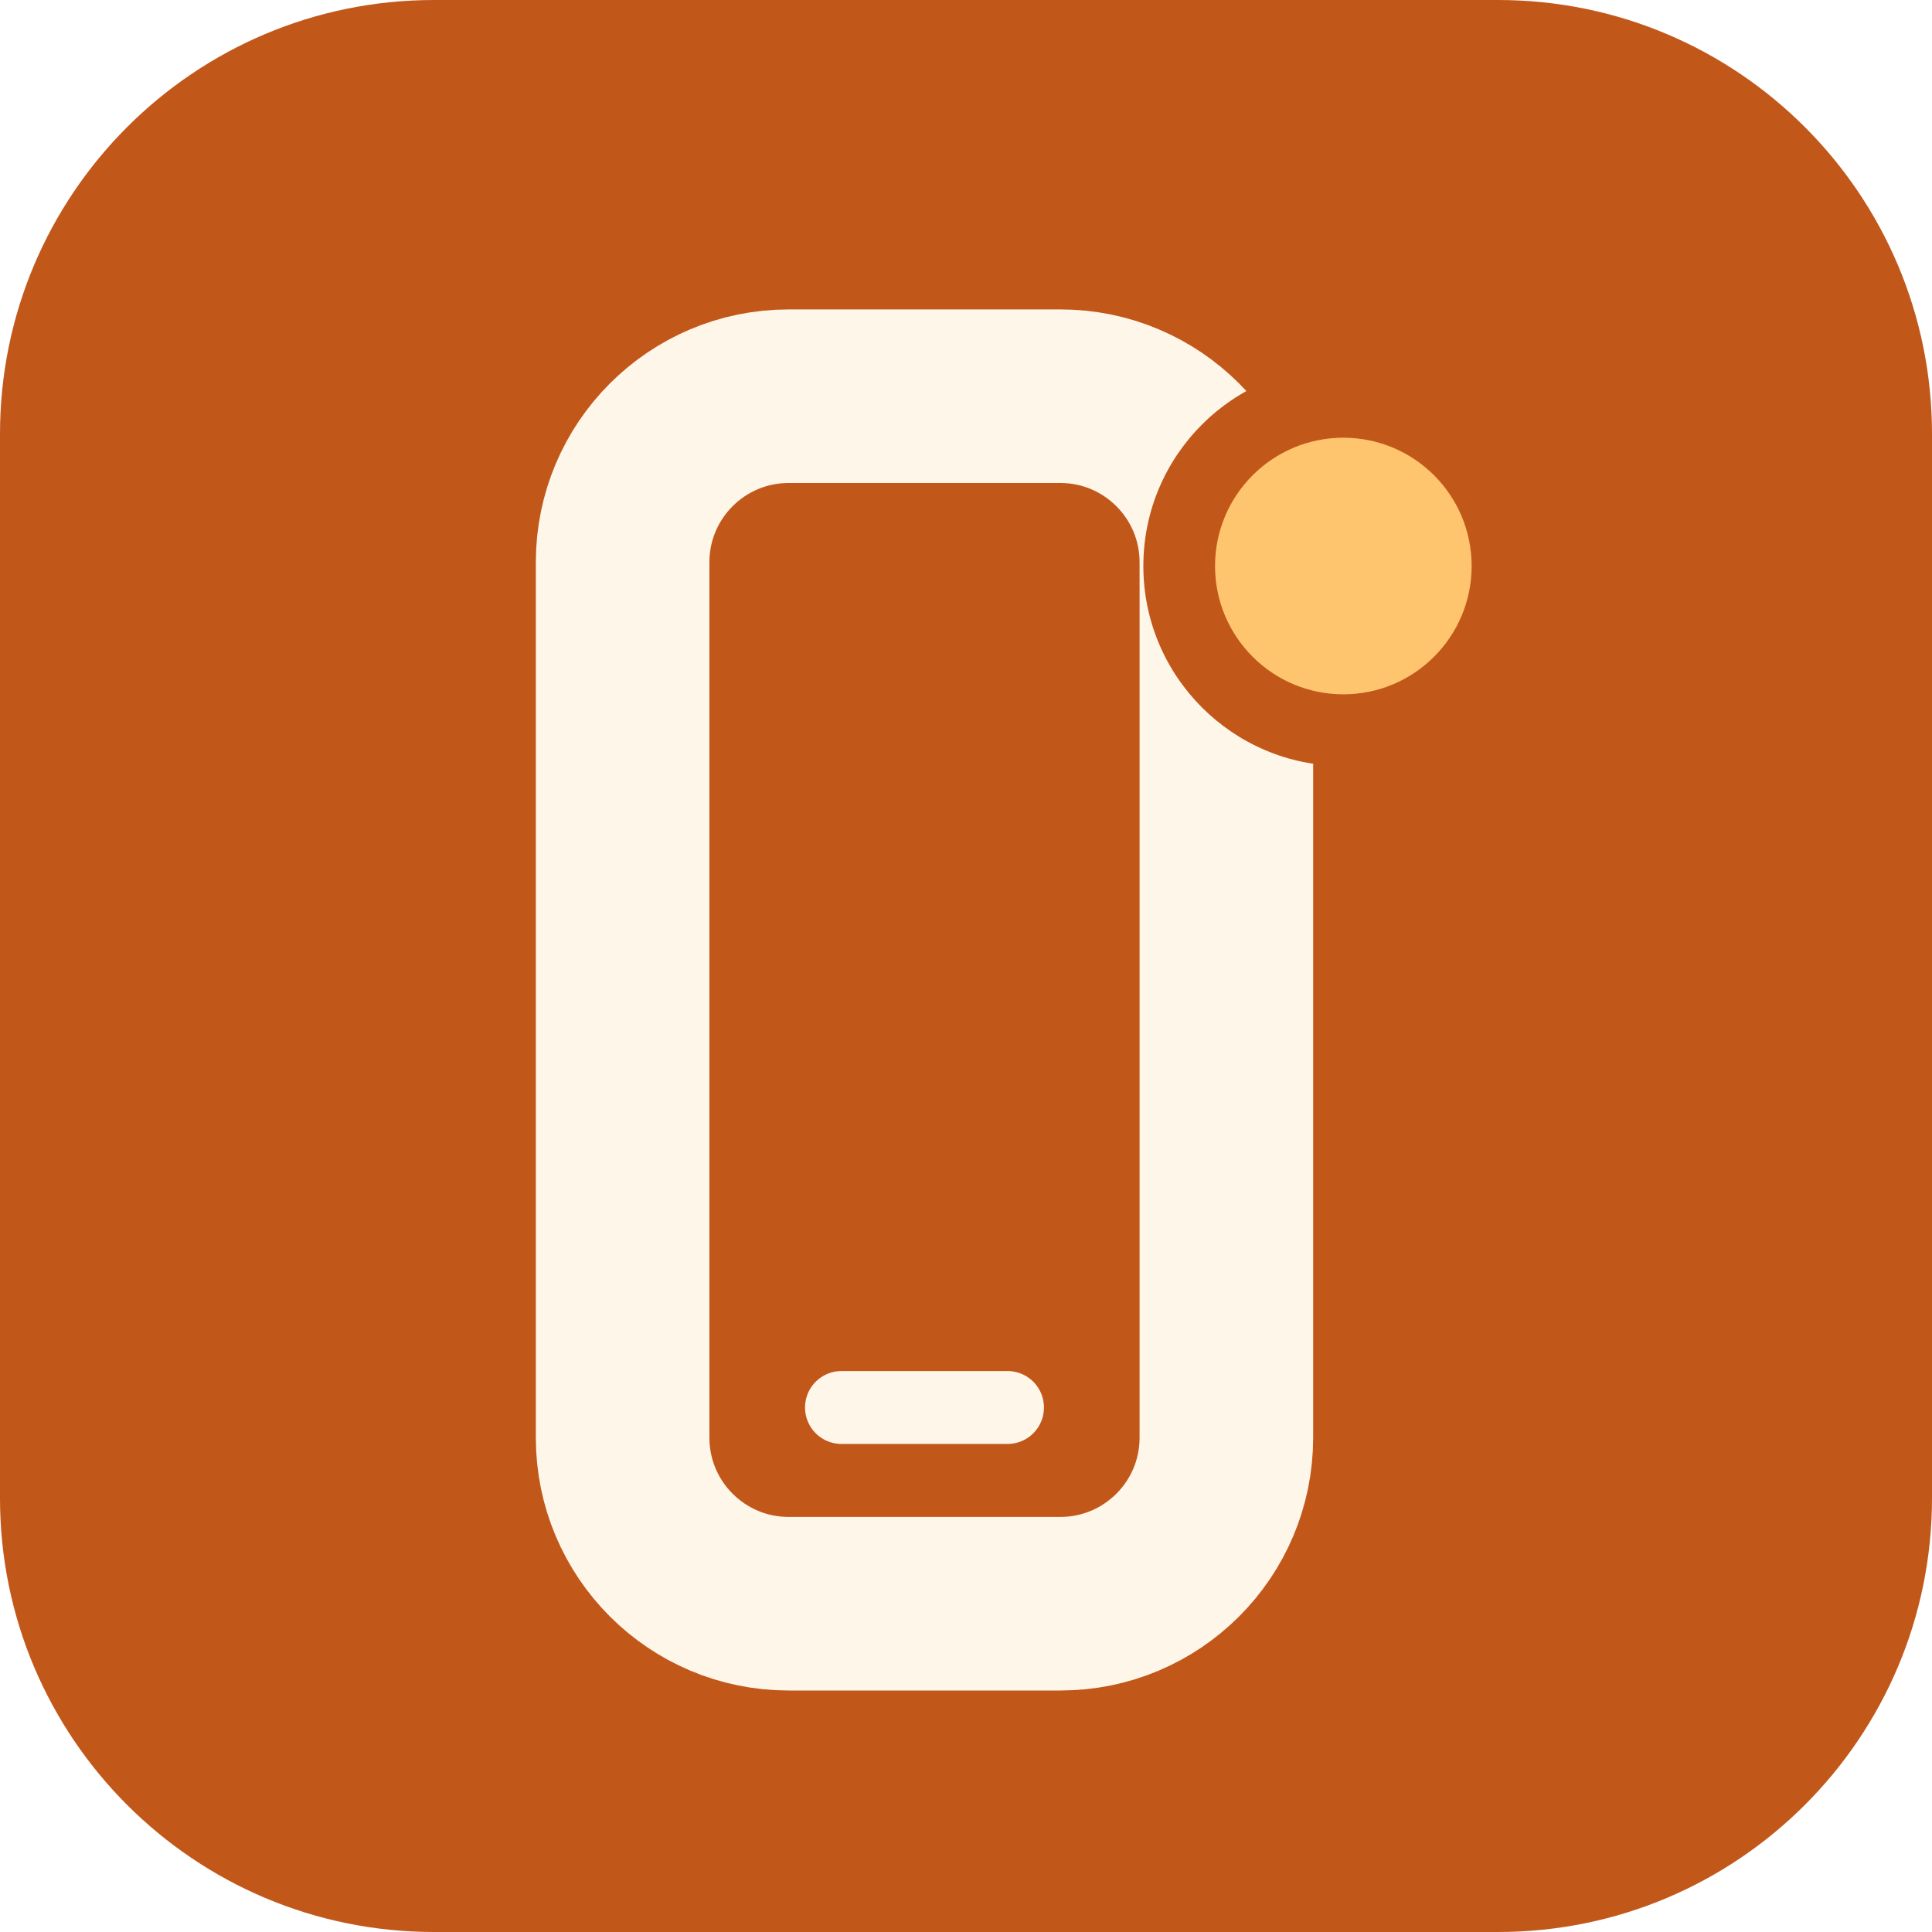
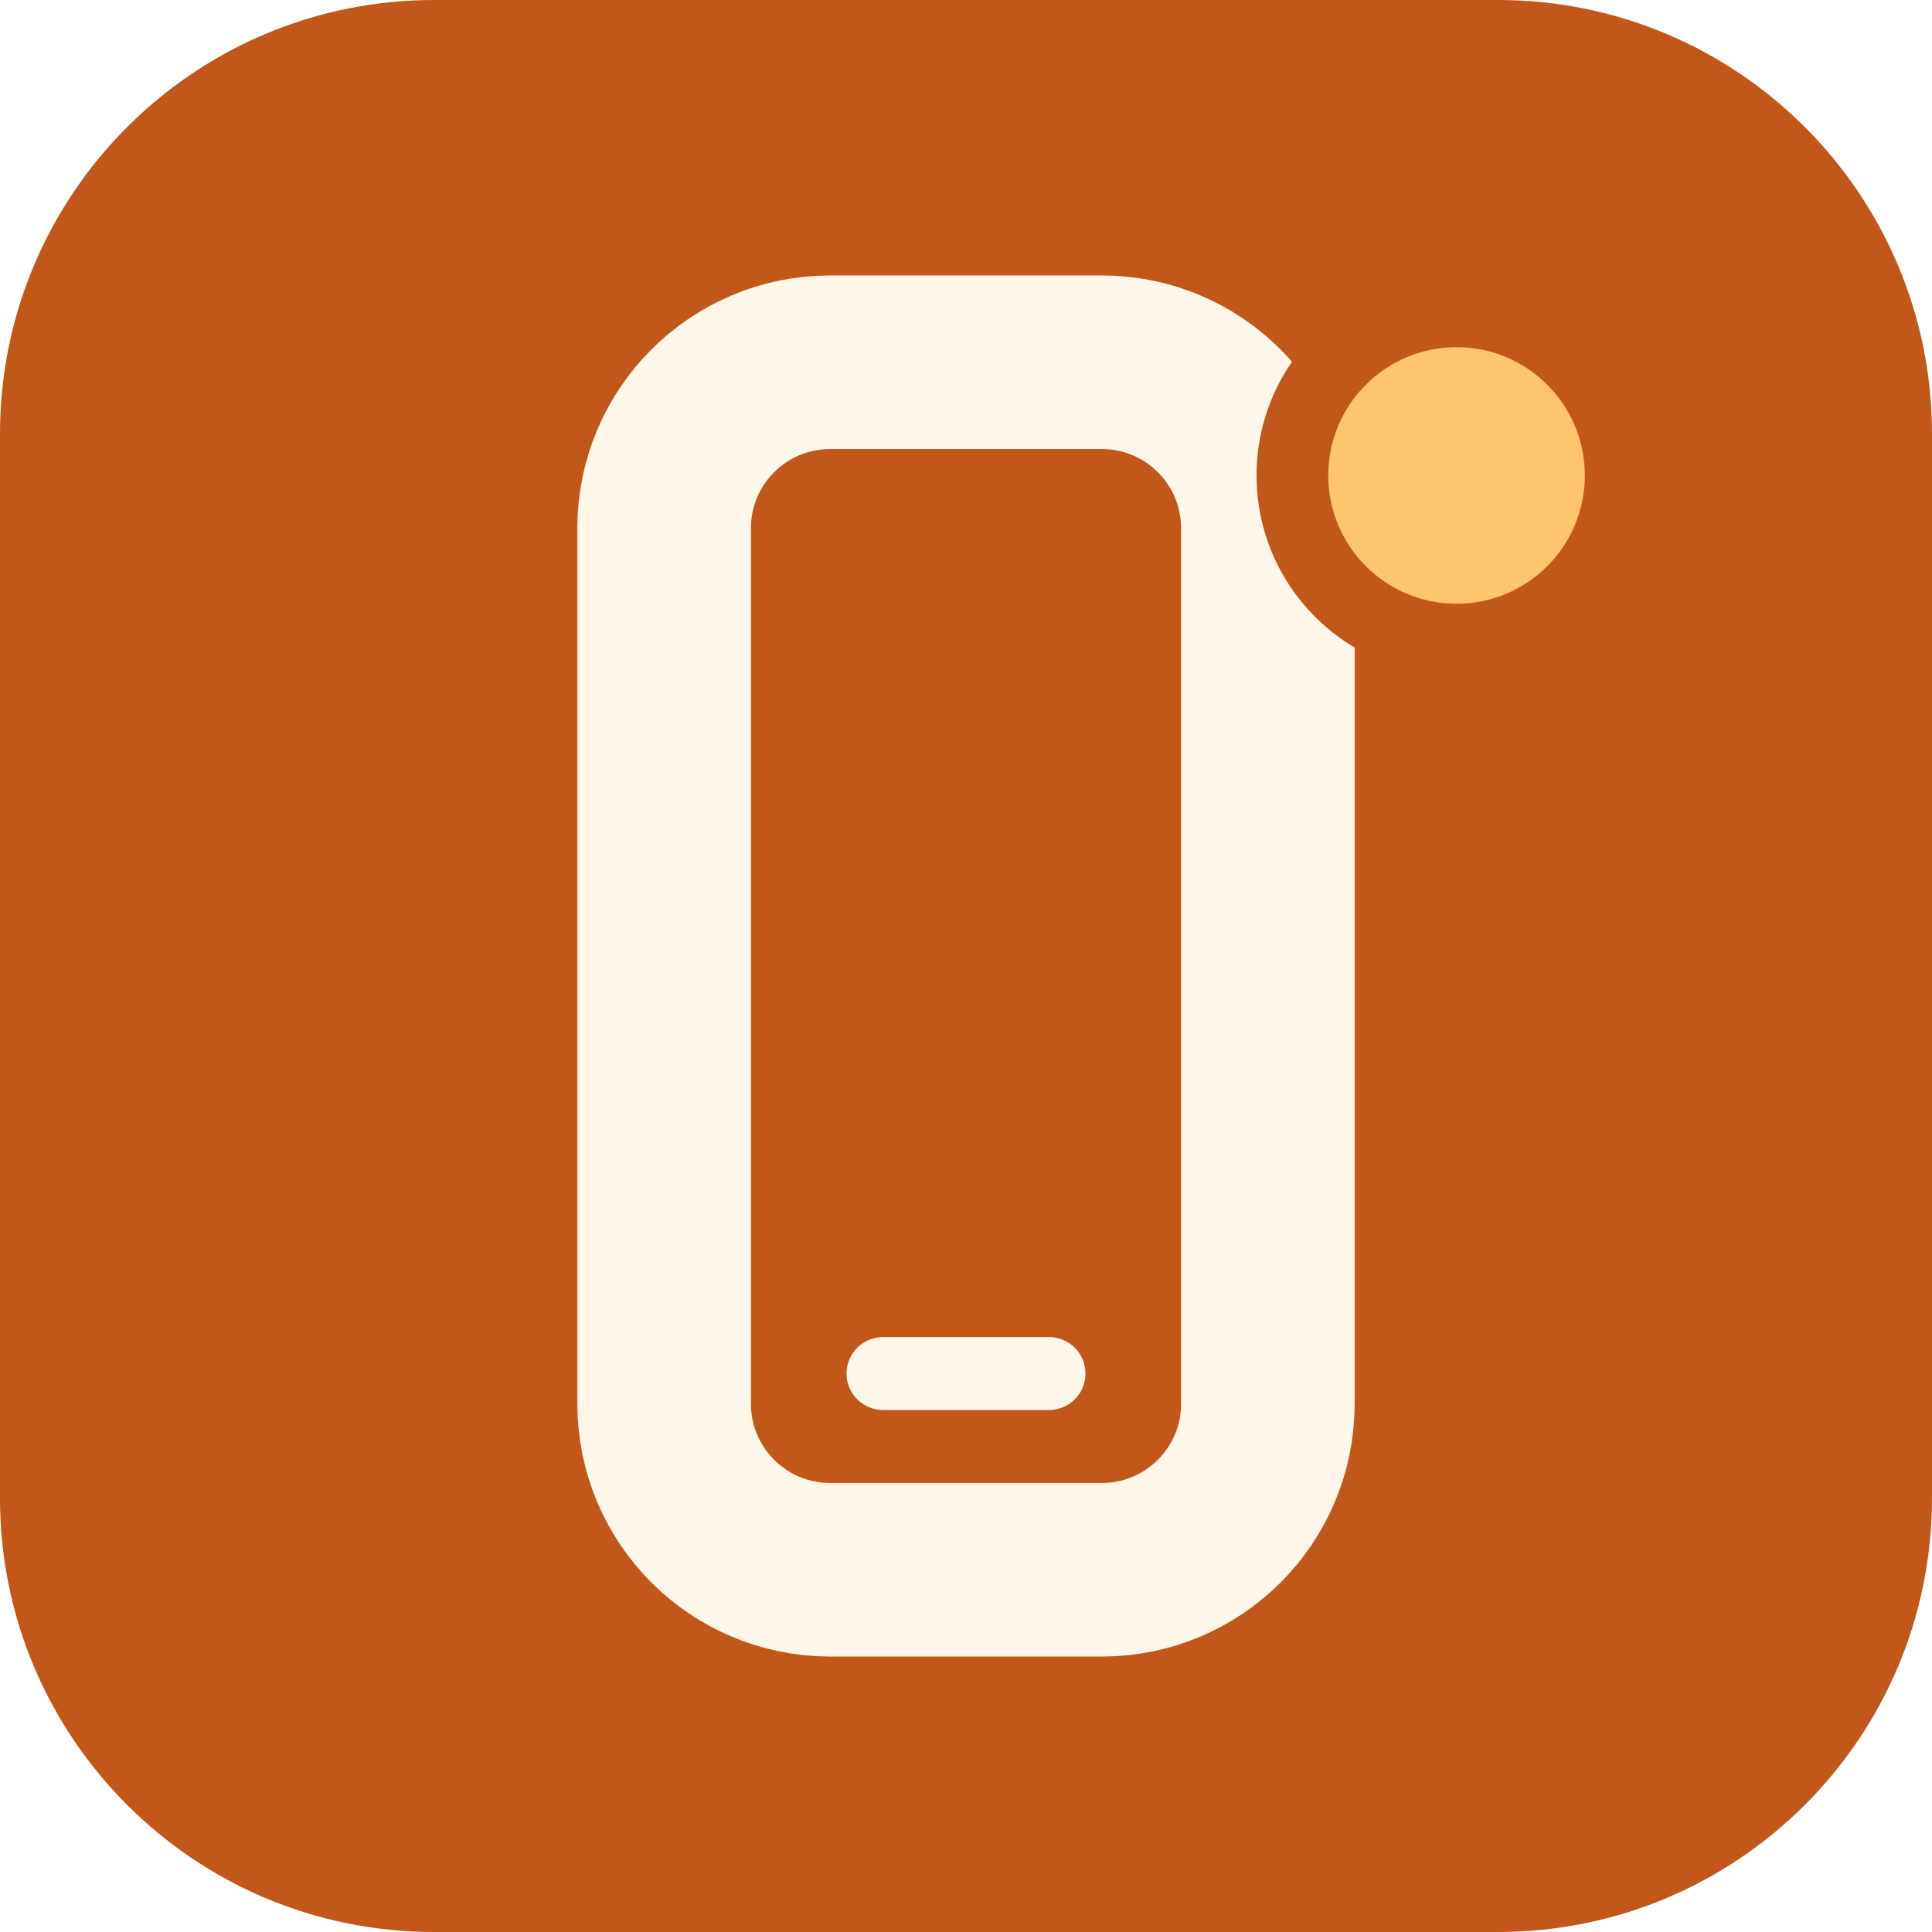
<svg xmlns="http://www.w3.org/2000/svg" viewBox="0 0 1024 1024" width="1024" height="1024">
  <rect width="1024" height="1024" rx="230" fill="#C2571A" />
-   <path d="M418 210 H562 A88 88 0 0 1 650 298 V762 A88 88 0 0 1 562 850 H418 A88 88 0 0 1 330 762 V298 A88 88 0 0 1 418 210 Z" fill="none" stroke="#FFF6EA" stroke-width="92" stroke-linecap="round" stroke-linejoin="round" />
-   <path d="M446 746 H534" fill="none" stroke="#FFF6EA" stroke-width="38.64" stroke-linecap="round" />
-   <circle cx="712" cy="300" r="106" fill="#C2571A" />
-   <circle cx="712" cy="300" r="68" fill="#FFC56E" />
+   <path d="M440 192 H584 A88 88 0 0 1 672 280 V744 A88 88 0 0 1 584 832 H440 A88 88 0 0 1 352 744 V280 A88 88 0 0 1 440 192 Z" fill="none" stroke="#FFF6EA" stroke-width="92" stroke-linecap="round" stroke-linejoin="round" />
+   <path d="M468 728 H556" fill="none" stroke="#FFF6EA" stroke-width="38.64" stroke-linecap="round" />
+   <circle cx="772" cy="252" r="106" fill="#C2571A" />
+   <circle cx="772" cy="252" r="68" fill="#FFC56E" />
</svg>
